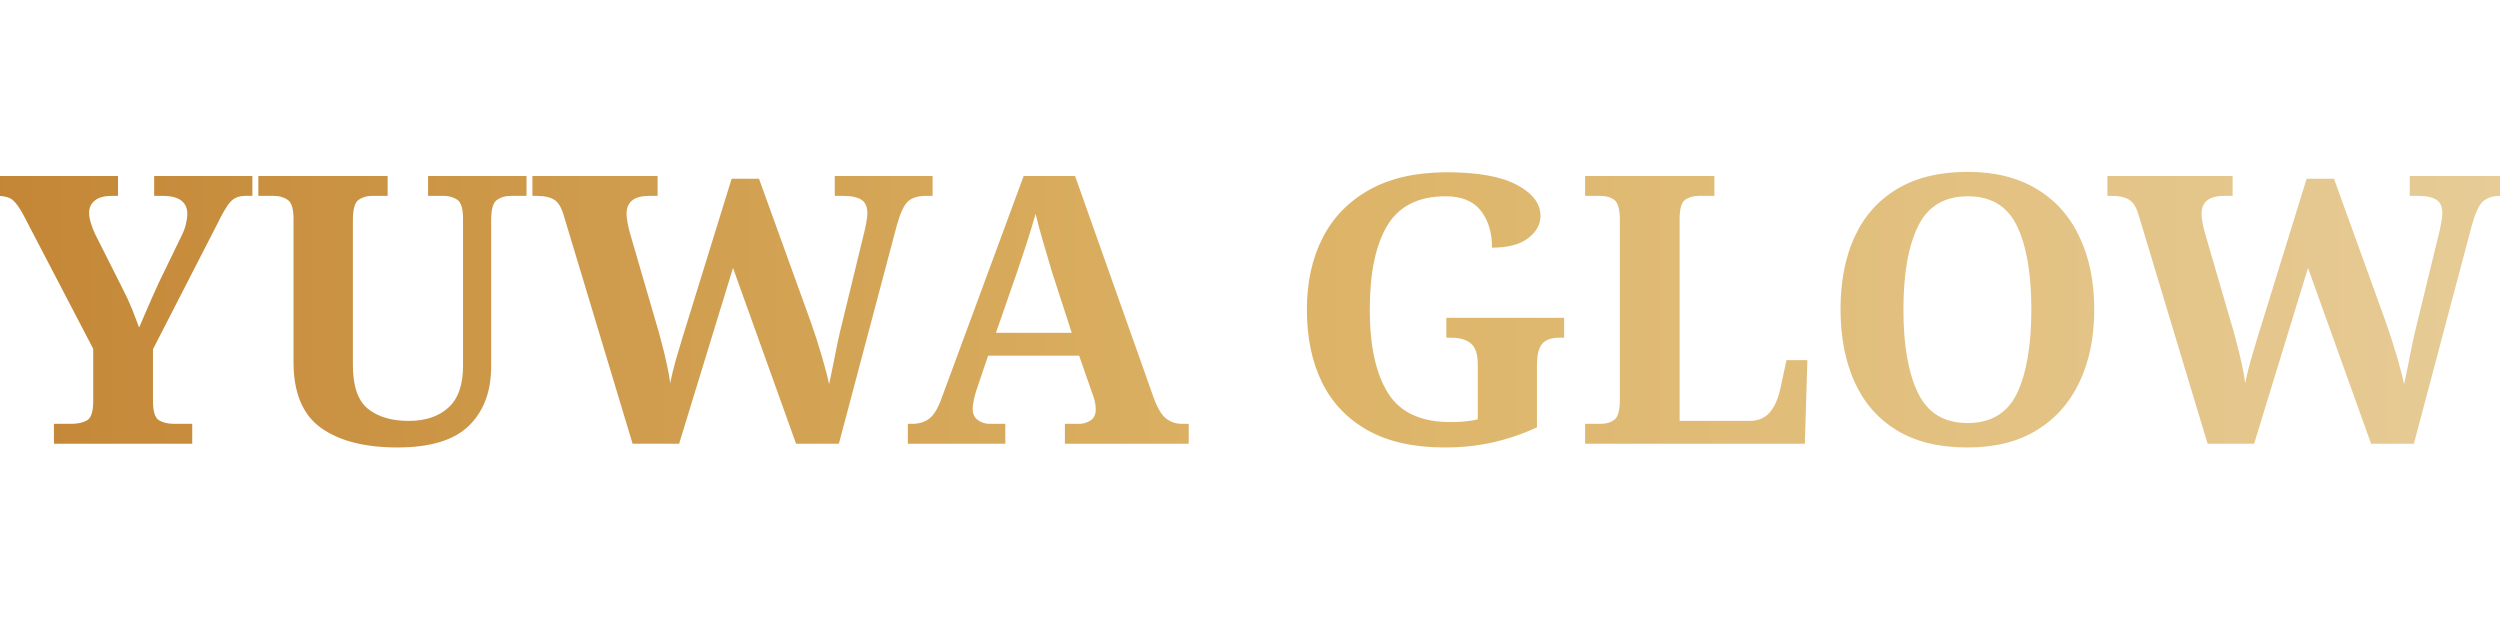
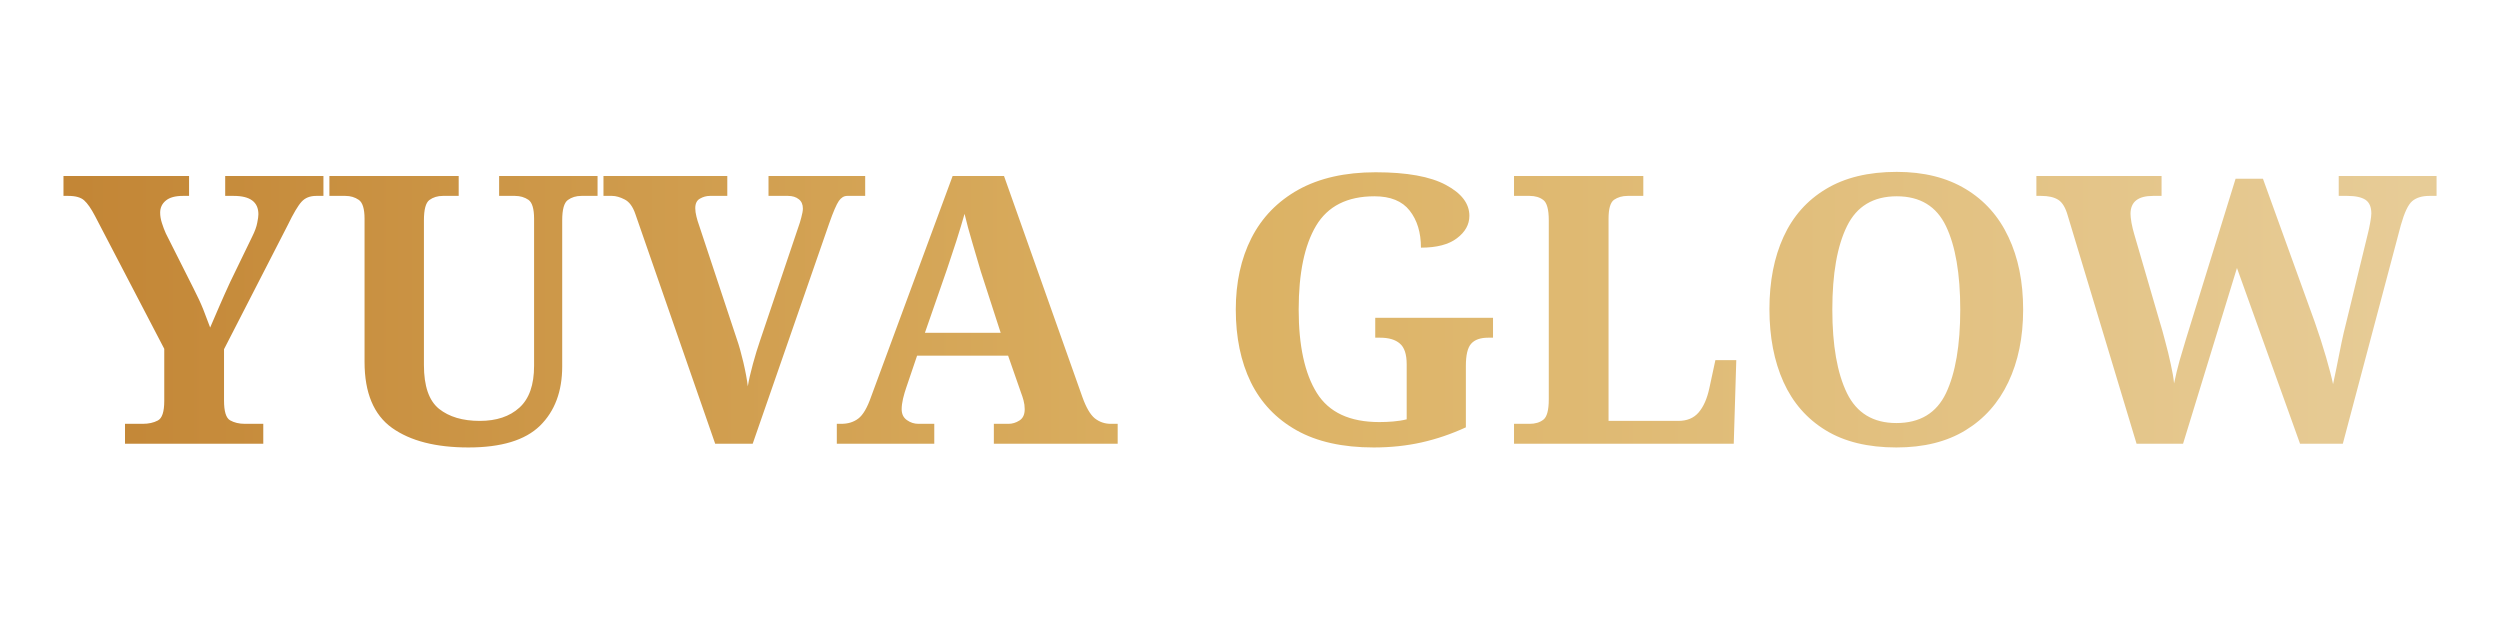
<svg xmlns="http://www.w3.org/2000/svg" width="200" height="50" viewBox="0 0 200 50">
  <defs>
    <linearGradient id="goldGradient" x1="0%" y1="0%" x2="100%" y2="0%">
      <stop offset="0%" style="stop-color:#C38636;stop-opacity:1" />
      <stop offset="50%" style="stop-color:#DCB264;stop-opacity:1" />
      <stop offset="100%" style="stop-color:#E7CC97;stop-opacity:1" />
    </linearGradient>
  </defs>
  <text x="50%" y="50%" dy=".35em" text-anchor="middle" font-family="Garamond, serif" font-size="30" fill="url(#goldGradient)" font-weight="600">
-         YUWA GLOW
+         YUVA GLOW
    </text>
</svg>
